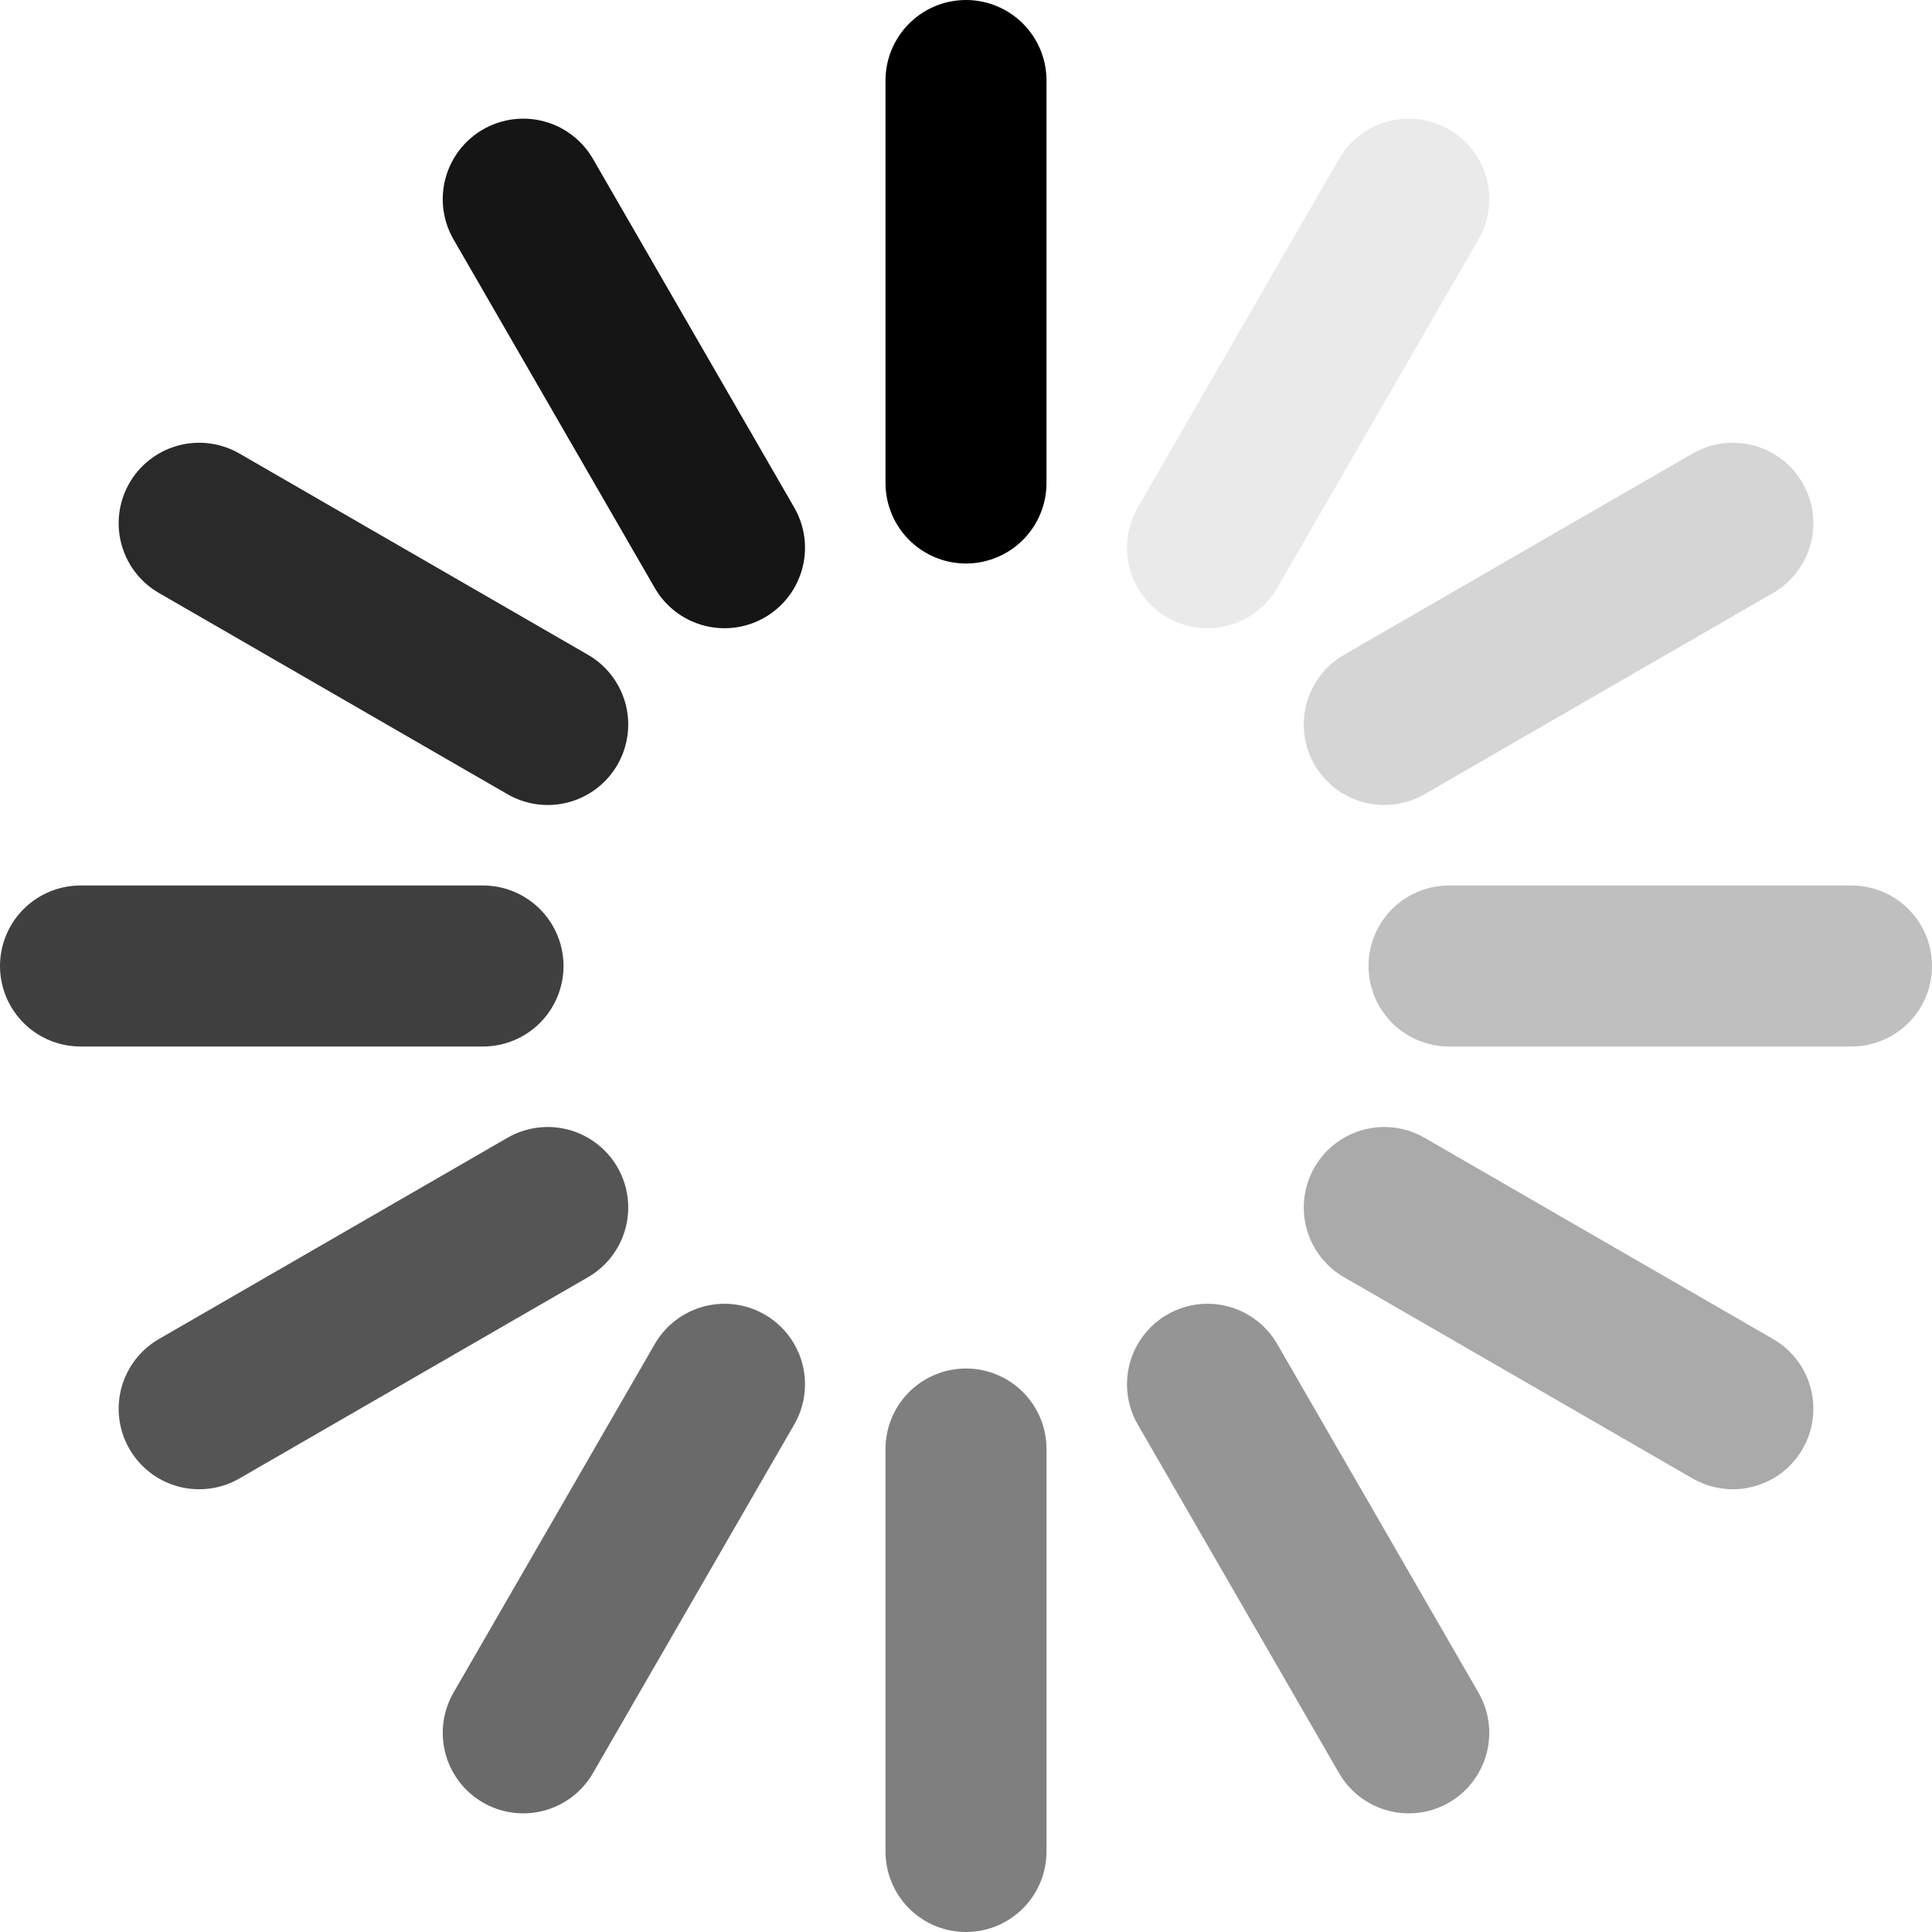
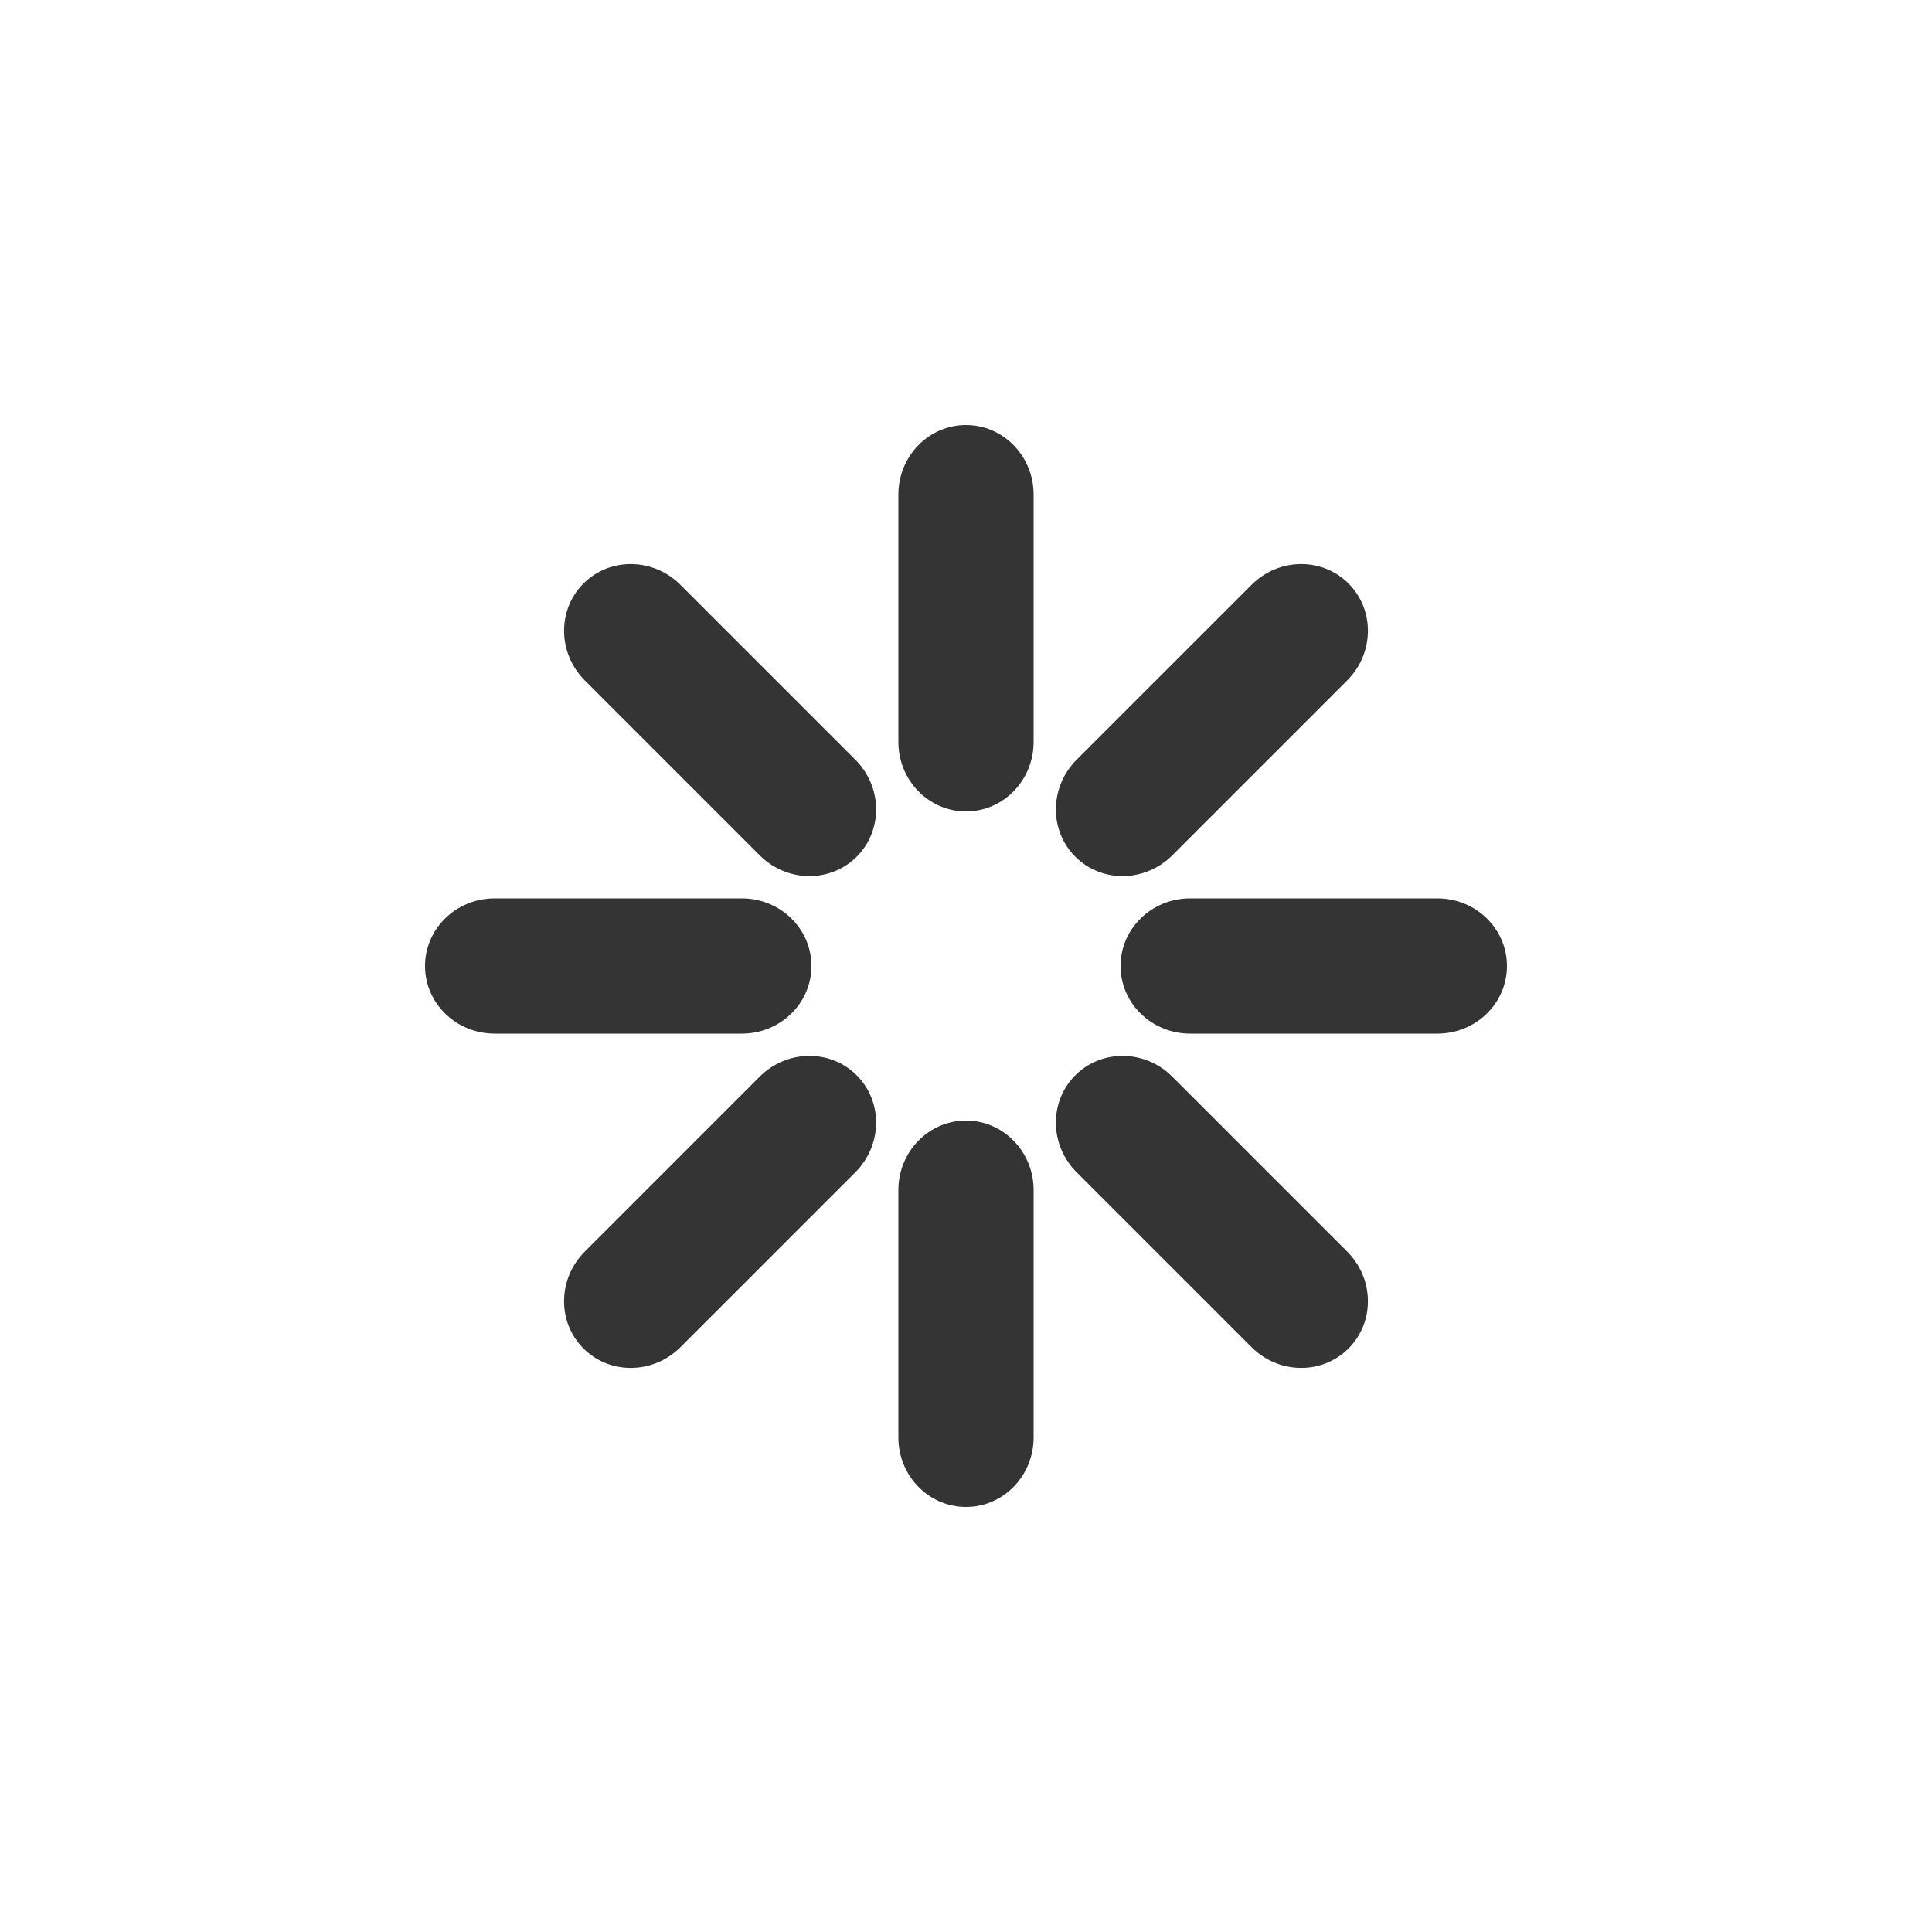
- <svg xmlns="http://www.w3.org/2000/svg" version="1.1" x="0px" y="0px" viewBox="0 0 2400 2400" xml:space="preserve" width="24" height="24">
-   <g stroke-width="200" stroke-linecap="round" stroke="#000000" fill="none" id="spinner">
-     <line x1="1200" y1="600" x2="1200" y2="100" />
-     <line opacity="0.5" x1="1200" y1="2300" x2="1200" y2="1800" />
-     <line opacity="0.917" x1="900" y1="680.4" x2="650" y2="247.4" />
-     <line opacity="0.417" x1="1750" y1="2152.6" x2="1500" y2="1719.6" />
-     <line opacity="0.833" x1="680.4" y1="900" x2="247.4" y2="650" />
-     <line opacity="0.333" x1="2152.6" y1="1750" x2="1719.6" y2="1500" />
-     <line opacity="0.75" x1="600" y1="1200" x2="100" y2="1200" />
-     <line opacity="0.25" x1="2300" y1="1200" x2="1800" y2="1200" />
-     <line opacity="0.667" x1="680.4" y1="1500" x2="247.4" y2="1750" />
-     <line opacity="0.167" x1="2152.6" y1="650" x2="1719.6" y2="900" />
-     <line opacity="0.583" x1="900" y1="1719.6" x2="650" y2="2152.6" />
-     <line opacity="0.083" x1="1750" y1="247.4" x2="1500" y2="680.4" />
-     <animateTransform attributeName="transform" attributeType="XML" type="rotate" keyTimes="0;0.083;0.167;0.25;0.333;0.417;0.5;0.583;0.667;0.75;0.833;0.917" values="0 1199 1199;30 1199 1199;60 1199 1199;90 1199 1199;120 1199 1199;150 1199 1199;180 1199 1199;210 1199 1199;240 1199 1199;270 1199 1199;300 1199 1199;330 1199 1199" dur="0.833s" begin="0s" repeatCount="indefinite" calcMode="discrete" />
+ <svg xmlns="http://www.w3.org/2000/svg" style="margin: auto; background: rgba(255, 255, 255, 0); display: block;" width="50px" height="50px" viewBox="0 0 100 100" preserveAspectRatio="xMidYMid">
+   <g transform="rotate(0 50 50)">
+     <rect x="46.5" y="22" rx="3.5" ry="3.6" width="7" height="20" fill="#343434">
+       <animate attributeName="opacity" values="1;0" keyTimes="0;1" dur="1s" begin="-0.875s" repeatCount="indefinite" />
+     </rect>
+   </g>
+   <g transform="rotate(45 50 50)">
+     <rect x="46.5" y="22" rx="3.5" ry="3.6" width="7" height="20" fill="#343434">
+       <animate attributeName="opacity" values="1;0" keyTimes="0;1" dur="1s" begin="-0.75s" repeatCount="indefinite" />
+     </rect>
+   </g>
+   <g transform="rotate(90 50 50)">
+     <rect x="46.5" y="22" rx="3.5" ry="3.6" width="7" height="20" fill="#343434">
+       <animate attributeName="opacity" values="1;0" keyTimes="0;1" dur="1s" begin="-0.625s" repeatCount="indefinite" />
+     </rect>
+   </g>
+   <g transform="rotate(135 50 50)">
+     <rect x="46.5" y="22" rx="3.5" ry="3.6" width="7" height="20" fill="#343434">
+       <animate attributeName="opacity" values="1;0" keyTimes="0;1" dur="1s" begin="-0.5s" repeatCount="indefinite" />
+     </rect>
+   </g>
+   <g transform="rotate(180 50 50)">
+     <rect x="46.5" y="22" rx="3.5" ry="3.6" width="7" height="20" fill="#343434">
+       <animate attributeName="opacity" values="1;0" keyTimes="0;1" dur="1s" begin="-0.375s" repeatCount="indefinite" />
+     </rect>
+   </g>
+   <g transform="rotate(225 50 50)">
+     <rect x="46.5" y="22" rx="3.5" ry="3.6" width="7" height="20" fill="#343434">
+       <animate attributeName="opacity" values="1;0" keyTimes="0;1" dur="1s" begin="-0.25s" repeatCount="indefinite" />
+     </rect>
+   </g>
+   <g transform="rotate(270 50 50)">
+     <rect x="46.5" y="22" rx="3.5" ry="3.6" width="7" height="20" fill="#343434">
+       <animate attributeName="opacity" values="1;0" keyTimes="0;1" dur="1s" begin="-0.125s" repeatCount="indefinite" />
+     </rect>
+   </g>
+   <g transform="rotate(315 50 50)">
+     <rect x="46.5" y="22" rx="3.5" ry="3.6" width="7" height="20" fill="#343434">
+       <animate attributeName="opacity" values="1;0" keyTimes="0;1" dur="1s" begin="0s" repeatCount="indefinite" />
+     </rect>
  </g>
</svg>
